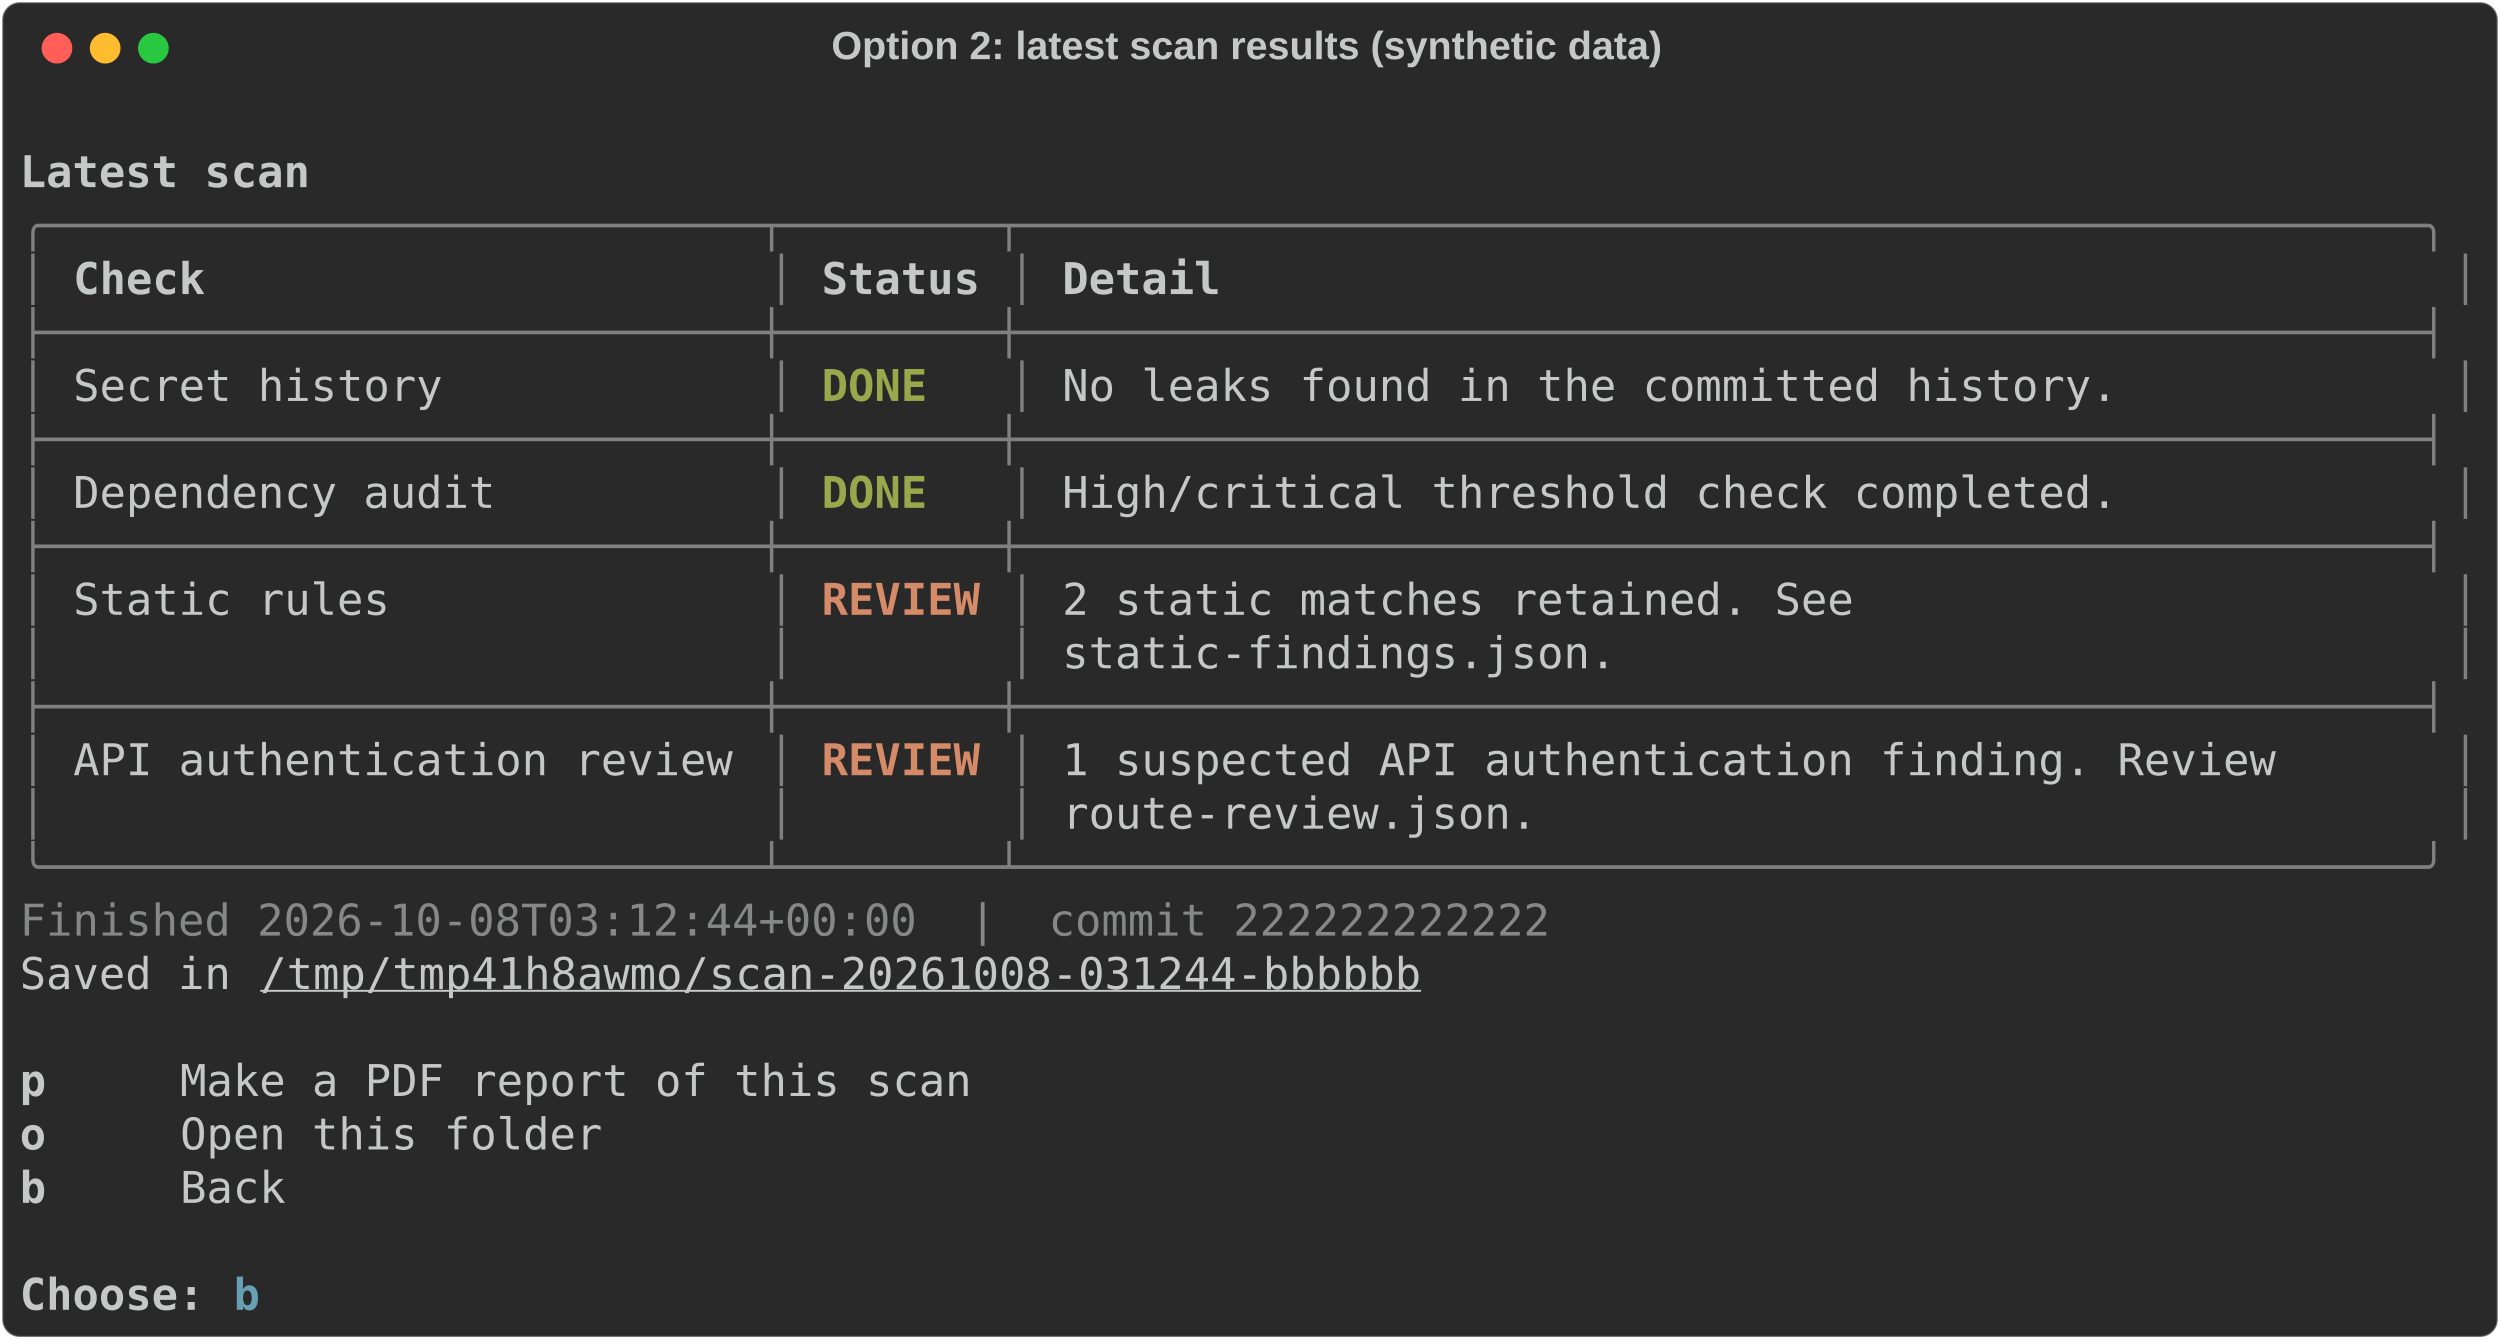
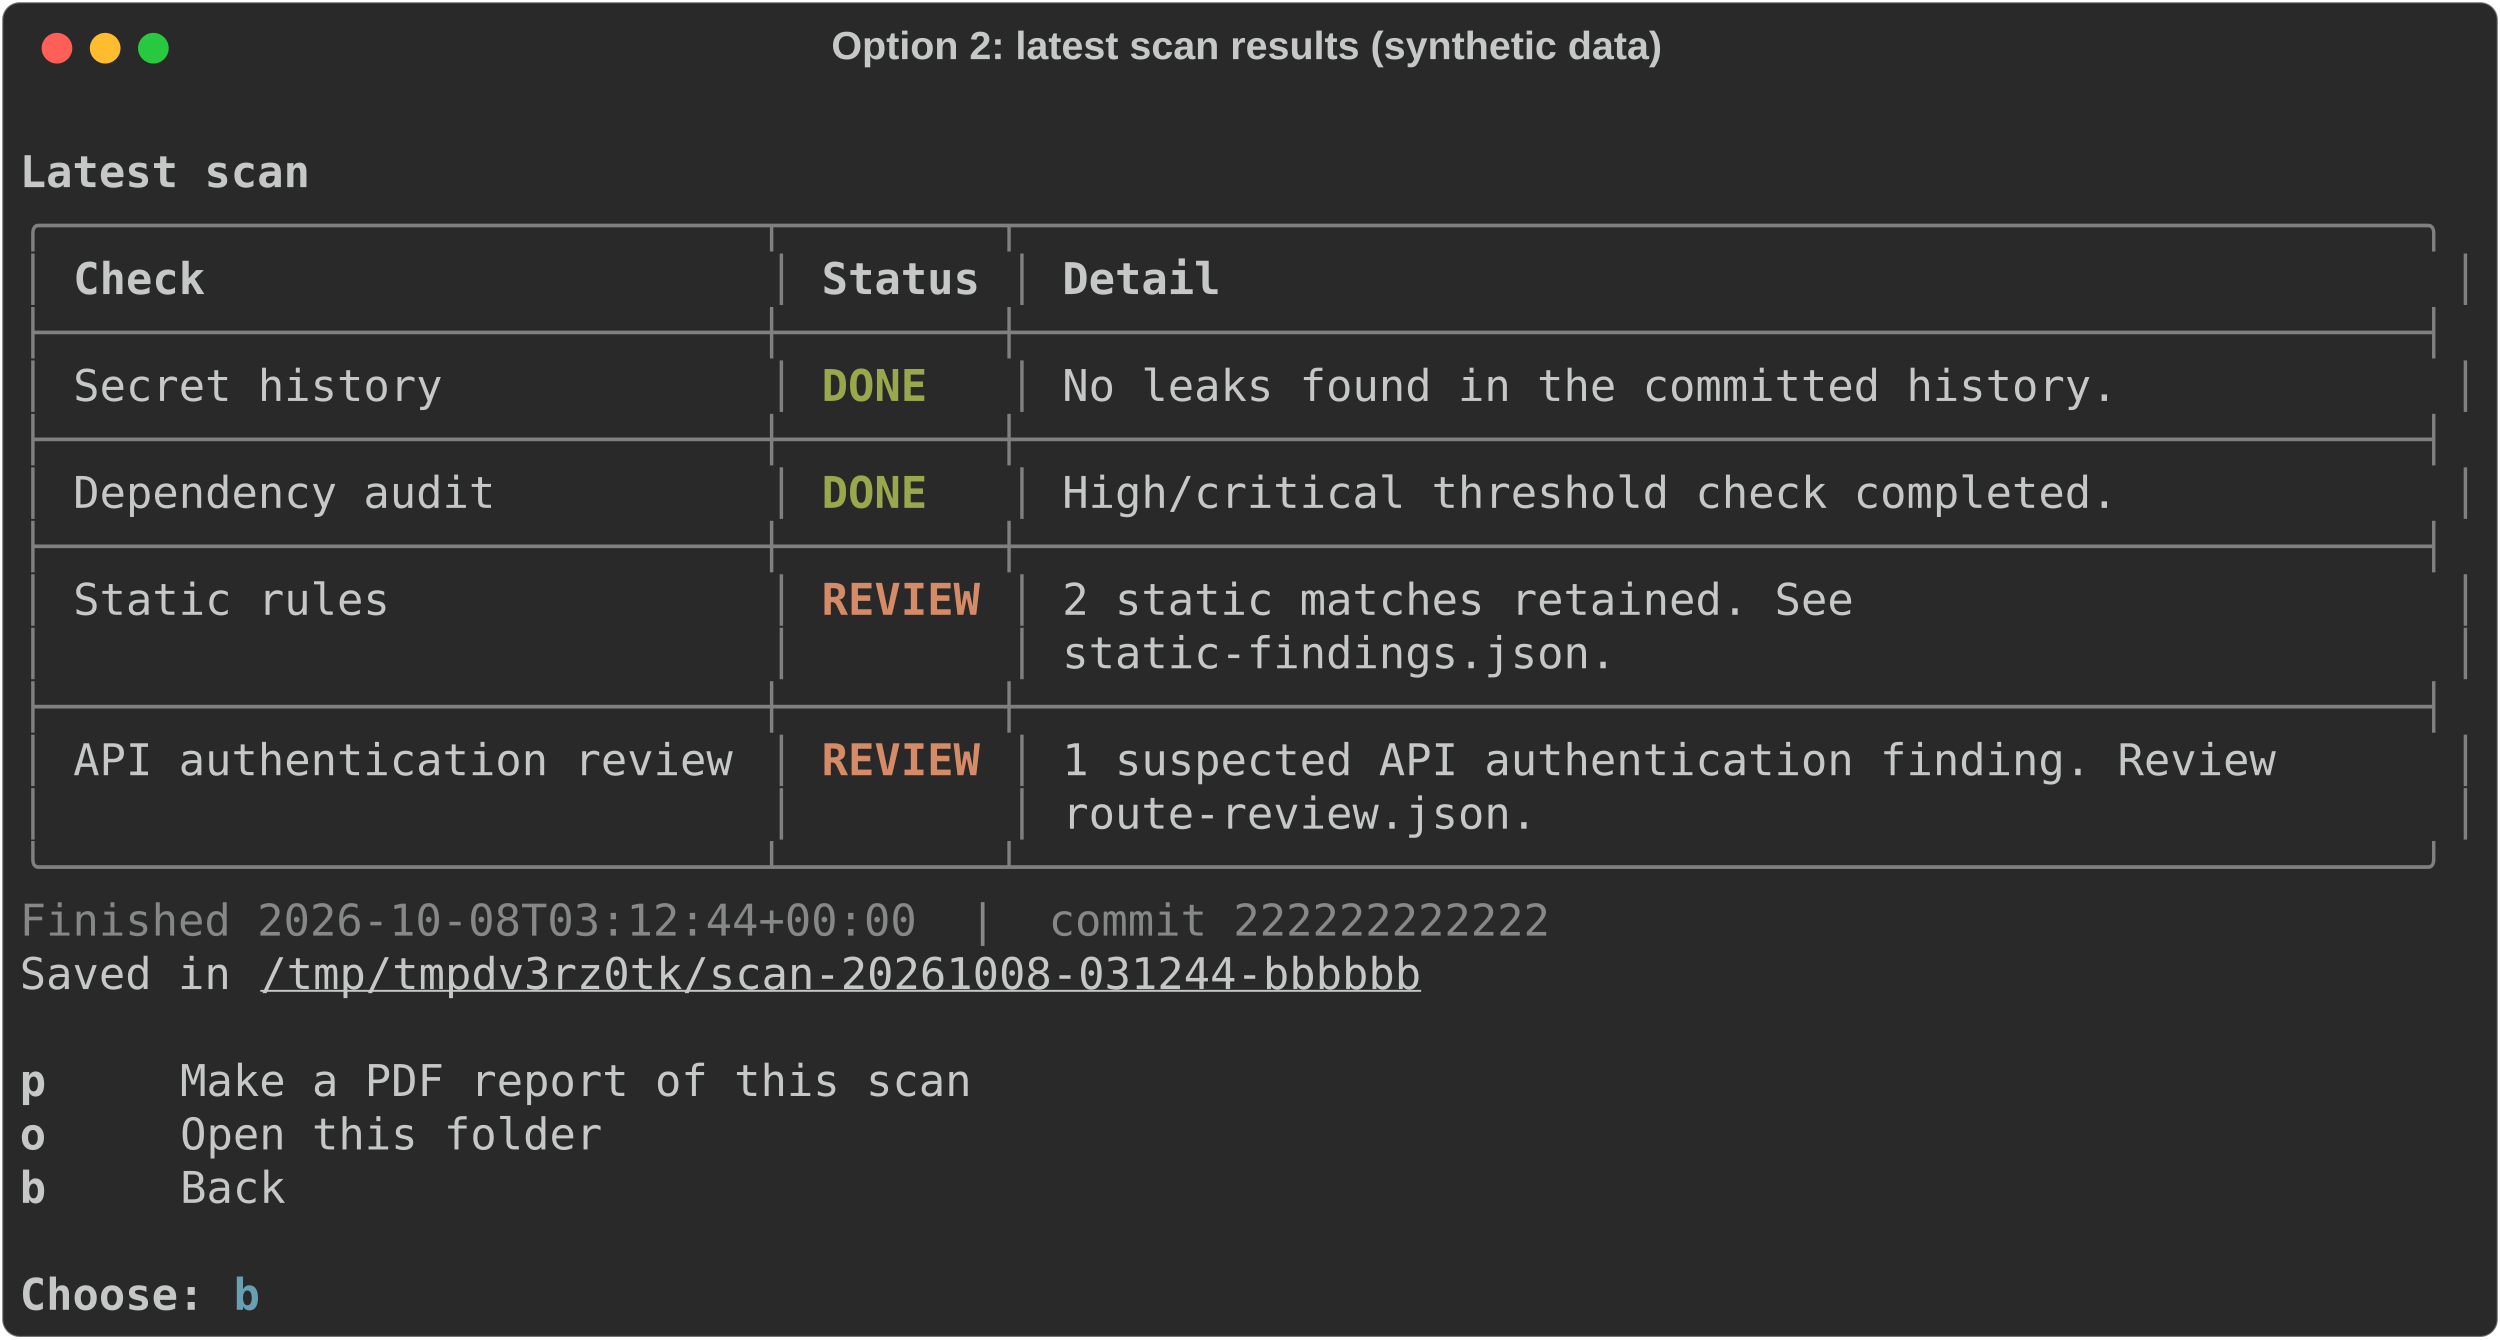
<svg xmlns="http://www.w3.org/2000/svg" class="rich-terminal" viewBox="0 0 1141 611.2">
  <style>

    @font-face {
        font-family: "Fira Code";
        src: local("FiraCode-Regular"),
                url("https://cdnjs.cloudflare.com/ajax/libs/firacode/6.2.0/woff2/FiraCode-Regular.woff2") format("woff2"),
                url("https://cdnjs.cloudflare.com/ajax/libs/firacode/6.2.0/woff/FiraCode-Regular.woff") format("woff");
        font-style: normal;
        font-weight: 400;
    }
    @font-face {
        font-family: "Fira Code";
        src: local("FiraCode-Bold"),
                url("https://cdnjs.cloudflare.com/ajax/libs/firacode/6.2.0/woff2/FiraCode-Bold.woff2") format("woff2"),
                url("https://cdnjs.cloudflare.com/ajax/libs/firacode/6.2.0/woff/FiraCode-Bold.woff") format("woff");
        font-style: bold;
        font-weight: 700;
    }

-     .terminal-2418499515-matrix {
+     .terminal-812867673-matrix {
        font-family: Fira Code, monospace;
        font-size: 20px;
        line-height: 24.4px;
        font-variant-east-asian: full-width;
    }

-     .terminal-2418499515-title {
+     .terminal-812867673-title {
        font-size: 18px;
        font-weight: bold;
        font-family: arial;
    }

-     .terminal-2418499515-r1 { fill: #c5c8c6 }
- .terminal-2418499515-r2 { fill: #c5c8c6;font-weight: bold }
- .terminal-2418499515-r3 { fill: #808080 }
- .terminal-2418499515-r4 { fill: #98a84b;font-weight: bold }
- .terminal-2418499515-r5 { fill: #d68b68;font-weight: bold }
- .terminal-2418499515-r6 { fill: #868887 }
- .terminal-2418499515-r7 { fill: #c5c8c6;text-decoration: underline; }
- .terminal-2418499515-r8 { fill: #68a0b3;font-weight: bold }
+     .terminal-812867673-r1 { fill: #c5c8c6 }
+ .terminal-812867673-r2 { fill: #c5c8c6;font-weight: bold }
+ .terminal-812867673-r3 { fill: #808080 }
+ .terminal-812867673-r4 { fill: #98a84b;font-weight: bold }
+ .terminal-812867673-r5 { fill: #d68b68;font-weight: bold }
+ .terminal-812867673-r6 { fill: #868887 }
+ .terminal-812867673-r7 { fill: #c5c8c6;text-decoration: underline; }
+ .terminal-812867673-r8 { fill: #68a0b3;font-weight: bold }
    </style>
  <defs>
-     <clipPath id="terminal-2418499515-clip-terminal">
+     <clipPath id="terminal-812867673-clip-terminal">
      <rect x="0" y="0" width="1121.4" height="560.2" />
    </clipPath>
-     <clipPath id="terminal-2418499515-line-0">
+     <clipPath id="terminal-812867673-line-0">
      <rect x="0" y="1.5" width="1122.4" height="24.65" />
    </clipPath>
-     <clipPath id="terminal-2418499515-line-1">
+     <clipPath id="terminal-812867673-line-1">
      <rect x="0" y="25.9" width="1122.4" height="24.65" />
    </clipPath>
-     <clipPath id="terminal-2418499515-line-2">
+     <clipPath id="terminal-812867673-line-2">
      <rect x="0" y="50.3" width="1122.4" height="24.65" />
    </clipPath>
-     <clipPath id="terminal-2418499515-line-3">
+     <clipPath id="terminal-812867673-line-3">
      <rect x="0" y="74.7" width="1122.4" height="24.65" />
    </clipPath>
-     <clipPath id="terminal-2418499515-line-4">
+     <clipPath id="terminal-812867673-line-4">
      <rect x="0" y="99.1" width="1122.4" height="24.65" />
    </clipPath>
-     <clipPath id="terminal-2418499515-line-5">
+     <clipPath id="terminal-812867673-line-5">
      <rect x="0" y="123.5" width="1122.4" height="24.65" />
    </clipPath>
-     <clipPath id="terminal-2418499515-line-6">
+     <clipPath id="terminal-812867673-line-6">
      <rect x="0" y="147.9" width="1122.4" height="24.65" />
    </clipPath>
-     <clipPath id="terminal-2418499515-line-7">
+     <clipPath id="terminal-812867673-line-7">
      <rect x="0" y="172.3" width="1122.4" height="24.65" />
    </clipPath>
-     <clipPath id="terminal-2418499515-line-8">
+     <clipPath id="terminal-812867673-line-8">
      <rect x="0" y="196.7" width="1122.4" height="24.65" />
    </clipPath>
-     <clipPath id="terminal-2418499515-line-9">
+     <clipPath id="terminal-812867673-line-9">
      <rect x="0" y="221.1" width="1122.4" height="24.65" />
    </clipPath>
-     <clipPath id="terminal-2418499515-line-10">
+     <clipPath id="terminal-812867673-line-10">
      <rect x="0" y="245.5" width="1122.4" height="24.65" />
    </clipPath>
-     <clipPath id="terminal-2418499515-line-11">
+     <clipPath id="terminal-812867673-line-11">
      <rect x="0" y="269.9" width="1122.4" height="24.65" />
    </clipPath>
-     <clipPath id="terminal-2418499515-line-12">
+     <clipPath id="terminal-812867673-line-12">
      <rect x="0" y="294.3" width="1122.4" height="24.65" />
    </clipPath>
-     <clipPath id="terminal-2418499515-line-13">
+     <clipPath id="terminal-812867673-line-13">
      <rect x="0" y="318.7" width="1122.4" height="24.65" />
    </clipPath>
-     <clipPath id="terminal-2418499515-line-14">
+     <clipPath id="terminal-812867673-line-14">
      <rect x="0" y="343.1" width="1122.4" height="24.65" />
    </clipPath>
-     <clipPath id="terminal-2418499515-line-15">
+     <clipPath id="terminal-812867673-line-15">
      <rect x="0" y="367.5" width="1122.4" height="24.65" />
    </clipPath>
-     <clipPath id="terminal-2418499515-line-16">
+     <clipPath id="terminal-812867673-line-16">
      <rect x="0" y="391.9" width="1122.4" height="24.65" />
    </clipPath>
-     <clipPath id="terminal-2418499515-line-17">
+     <clipPath id="terminal-812867673-line-17">
      <rect x="0" y="416.3" width="1122.4" height="24.65" />
    </clipPath>
-     <clipPath id="terminal-2418499515-line-18">
+     <clipPath id="terminal-812867673-line-18">
      <rect x="0" y="440.7" width="1122.4" height="24.65" />
    </clipPath>
-     <clipPath id="terminal-2418499515-line-19">
+     <clipPath id="terminal-812867673-line-19">
      <rect x="0" y="465.1" width="1122.4" height="24.65" />
    </clipPath>
-     <clipPath id="terminal-2418499515-line-20">
+     <clipPath id="terminal-812867673-line-20">
      <rect x="0" y="489.5" width="1122.4" height="24.65" />
    </clipPath>
-     <clipPath id="terminal-2418499515-line-21">
+     <clipPath id="terminal-812867673-line-21">
      <rect x="0" y="513.9" width="1122.4" height="24.65" />
    </clipPath>
  </defs>
  <rect fill="#292929" stroke="rgba(255,255,255,0.35)" stroke-width="1" x="1" y="1" width="1139" height="609.2" rx="8" />
-   <text class="terminal-2418499515-title" fill="#c5c8c6" text-anchor="middle" x="569" y="27">Option 2: latest scan results (synthetic data)</text>
+   <text class="terminal-812867673-title" fill="#c5c8c6" text-anchor="middle" x="569" y="27">Option 2: latest scan results (synthetic data)</text>
  <g transform="translate(26,22)">
    <circle cx="0" cy="0" r="7" fill="#ff5f57" />
    <circle cx="22" cy="0" r="7" fill="#febc2e" />
    <circle cx="44" cy="0" r="7" fill="#28c840" />
  </g>
-   <g transform="translate(9, 41)" clip-path="url(#terminal-2418499515-clip-terminal)">
-     <g class="terminal-2418499515-matrix">
-       <text class="terminal-2418499515-r1" x="1122.4" y="20" textLength="12.2" clip-path="url(#terminal-2418499515-line-0)">
- </text>
-       <text class="terminal-2418499515-r2" x="0" y="44.4" textLength="1122.4" clip-path="url(#terminal-2418499515-line-1)">                                        Latest scan                                         </text>
-       <text class="terminal-2418499515-r1" x="1122.4" y="44.4" textLength="12.2" clip-path="url(#terminal-2418499515-line-1)">
- </text>
-       <text class="terminal-2418499515-r3" x="0" y="68.8" textLength="1122.4" clip-path="url(#terminal-2418499515-line-2)">╭───────────────────────────┬────────┬─────────────────────────────────────────────────────╮</text>
-       <text class="terminal-2418499515-r1" x="1122.4" y="68.8" textLength="12.2" clip-path="url(#terminal-2418499515-line-2)">
- </text>
-       <text class="terminal-2418499515-r3" x="0" y="93.2" textLength="12.2" clip-path="url(#terminal-2418499515-line-3)">│</text>
-       <text class="terminal-2418499515-r2" x="24.4" y="93.2" textLength="305" clip-path="url(#terminal-2418499515-line-3)">Check                    </text>
-       <text class="terminal-2418499515-r3" x="341.6" y="93.2" textLength="12.2" clip-path="url(#terminal-2418499515-line-3)">│</text>
-       <text class="terminal-2418499515-r2" x="366" y="93.2" textLength="73.2" clip-path="url(#terminal-2418499515-line-3)">Status</text>
-       <text class="terminal-2418499515-r3" x="451.4" y="93.2" textLength="12.2" clip-path="url(#terminal-2418499515-line-3)">│</text>
-       <text class="terminal-2418499515-r2" x="475.8" y="93.2" textLength="622.2" clip-path="url(#terminal-2418499515-line-3)">Detail                                             </text>
-       <text class="terminal-2418499515-r3" x="1110.2" y="93.2" textLength="12.2" clip-path="url(#terminal-2418499515-line-3)">│</text>
-       <text class="terminal-2418499515-r1" x="1122.4" y="93.2" textLength="12.2" clip-path="url(#terminal-2418499515-line-3)">
- </text>
-       <text class="terminal-2418499515-r3" x="0" y="117.6" textLength="1122.4" clip-path="url(#terminal-2418499515-line-4)">├───────────────────────────┼────────┼─────────────────────────────────────────────────────┤</text>
-       <text class="terminal-2418499515-r1" x="1122.4" y="117.6" textLength="12.2" clip-path="url(#terminal-2418499515-line-4)">
- </text>
-       <text class="terminal-2418499515-r3" x="0" y="142" textLength="12.2" clip-path="url(#terminal-2418499515-line-5)">│</text>
-       <text class="terminal-2418499515-r1" x="24.4" y="142" textLength="305" clip-path="url(#terminal-2418499515-line-5)">Secret history           </text>
-       <text class="terminal-2418499515-r3" x="341.6" y="142" textLength="12.2" clip-path="url(#terminal-2418499515-line-5)">│</text>
-       <text class="terminal-2418499515-r4" x="366" y="142" textLength="73.2" clip-path="url(#terminal-2418499515-line-5)">DONE  </text>
-       <text class="terminal-2418499515-r3" x="451.4" y="142" textLength="12.2" clip-path="url(#terminal-2418499515-line-5)">│</text>
-       <text class="terminal-2418499515-r1" x="475.8" y="142" textLength="622.2" clip-path="url(#terminal-2418499515-line-5)">No leaks found in the committed history.           </text>
-       <text class="terminal-2418499515-r3" x="1110.2" y="142" textLength="12.2" clip-path="url(#terminal-2418499515-line-5)">│</text>
-       <text class="terminal-2418499515-r1" x="1122.4" y="142" textLength="12.2" clip-path="url(#terminal-2418499515-line-5)">
- </text>
-       <text class="terminal-2418499515-r3" x="0" y="166.4" textLength="1122.4" clip-path="url(#terminal-2418499515-line-6)">├───────────────────────────┼────────┼─────────────────────────────────────────────────────┤</text>
-       <text class="terminal-2418499515-r1" x="1122.4" y="166.4" textLength="12.2" clip-path="url(#terminal-2418499515-line-6)">
- </text>
-       <text class="terminal-2418499515-r3" x="0" y="190.8" textLength="12.2" clip-path="url(#terminal-2418499515-line-7)">│</text>
-       <text class="terminal-2418499515-r1" x="24.4" y="190.8" textLength="305" clip-path="url(#terminal-2418499515-line-7)">Dependency audit         </text>
-       <text class="terminal-2418499515-r3" x="341.6" y="190.8" textLength="12.2" clip-path="url(#terminal-2418499515-line-7)">│</text>
-       <text class="terminal-2418499515-r4" x="366" y="190.8" textLength="73.2" clip-path="url(#terminal-2418499515-line-7)">DONE  </text>
-       <text class="terminal-2418499515-r3" x="451.4" y="190.8" textLength="12.2" clip-path="url(#terminal-2418499515-line-7)">│</text>
-       <text class="terminal-2418499515-r1" x="475.8" y="190.8" textLength="622.2" clip-path="url(#terminal-2418499515-line-7)">High/critical threshold check completed.           </text>
-       <text class="terminal-2418499515-r3" x="1110.2" y="190.8" textLength="12.2" clip-path="url(#terminal-2418499515-line-7)">│</text>
-       <text class="terminal-2418499515-r1" x="1122.4" y="190.8" textLength="12.2" clip-path="url(#terminal-2418499515-line-7)">
- </text>
-       <text class="terminal-2418499515-r3" x="0" y="215.2" textLength="1122.4" clip-path="url(#terminal-2418499515-line-8)">├───────────────────────────┼────────┼─────────────────────────────────────────────────────┤</text>
-       <text class="terminal-2418499515-r1" x="1122.4" y="215.2" textLength="12.2" clip-path="url(#terminal-2418499515-line-8)">
- </text>
-       <text class="terminal-2418499515-r3" x="0" y="239.6" textLength="12.2" clip-path="url(#terminal-2418499515-line-9)">│</text>
-       <text class="terminal-2418499515-r1" x="24.4" y="239.6" textLength="305" clip-path="url(#terminal-2418499515-line-9)">Static rules             </text>
-       <text class="terminal-2418499515-r3" x="341.6" y="239.6" textLength="12.2" clip-path="url(#terminal-2418499515-line-9)">│</text>
-       <text class="terminal-2418499515-r5" x="366" y="239.6" textLength="73.2" clip-path="url(#terminal-2418499515-line-9)">REVIEW</text>
-       <text class="terminal-2418499515-r3" x="451.4" y="239.6" textLength="12.2" clip-path="url(#terminal-2418499515-line-9)">│</text>
-       <text class="terminal-2418499515-r1" x="475.8" y="239.6" textLength="622.2" clip-path="url(#terminal-2418499515-line-9)">2 static matches retained. See                     </text>
-       <text class="terminal-2418499515-r3" x="1110.2" y="239.6" textLength="12.2" clip-path="url(#terminal-2418499515-line-9)">│</text>
-       <text class="terminal-2418499515-r1" x="1122.4" y="239.6" textLength="12.2" clip-path="url(#terminal-2418499515-line-9)">
- </text>
-       <text class="terminal-2418499515-r3" x="0" y="264" textLength="12.2" clip-path="url(#terminal-2418499515-line-10)">│</text>
-       <text class="terminal-2418499515-r3" x="341.6" y="264" textLength="12.2" clip-path="url(#terminal-2418499515-line-10)">│</text>
-       <text class="terminal-2418499515-r3" x="451.4" y="264" textLength="12.2" clip-path="url(#terminal-2418499515-line-10)">│</text>
-       <text class="terminal-2418499515-r1" x="475.8" y="264" textLength="622.2" clip-path="url(#terminal-2418499515-line-10)">static-findings.json.                              </text>
-       <text class="terminal-2418499515-r3" x="1110.2" y="264" textLength="12.2" clip-path="url(#terminal-2418499515-line-10)">│</text>
-       <text class="terminal-2418499515-r1" x="1122.4" y="264" textLength="12.2" clip-path="url(#terminal-2418499515-line-10)">
- </text>
-       <text class="terminal-2418499515-r3" x="0" y="288.4" textLength="1122.4" clip-path="url(#terminal-2418499515-line-11)">├───────────────────────────┼────────┼─────────────────────────────────────────────────────┤</text>
-       <text class="terminal-2418499515-r1" x="1122.4" y="288.4" textLength="12.2" clip-path="url(#terminal-2418499515-line-11)">
- </text>
-       <text class="terminal-2418499515-r3" x="0" y="312.8" textLength="12.2" clip-path="url(#terminal-2418499515-line-12)">│</text>
-       <text class="terminal-2418499515-r1" x="24.4" y="312.8" textLength="305" clip-path="url(#terminal-2418499515-line-12)">API authentication review</text>
-       <text class="terminal-2418499515-r3" x="341.6" y="312.8" textLength="12.2" clip-path="url(#terminal-2418499515-line-12)">│</text>
-       <text class="terminal-2418499515-r5" x="366" y="312.8" textLength="73.2" clip-path="url(#terminal-2418499515-line-12)">REVIEW</text>
-       <text class="terminal-2418499515-r3" x="451.4" y="312.8" textLength="12.2" clip-path="url(#terminal-2418499515-line-12)">│</text>
-       <text class="terminal-2418499515-r1" x="475.8" y="312.8" textLength="622.2" clip-path="url(#terminal-2418499515-line-12)">1 suspected API authentication finding. Review     </text>
-       <text class="terminal-2418499515-r3" x="1110.2" y="312.8" textLength="12.2" clip-path="url(#terminal-2418499515-line-12)">│</text>
-       <text class="terminal-2418499515-r1" x="1122.4" y="312.8" textLength="12.2" clip-path="url(#terminal-2418499515-line-12)">
- </text>
-       <text class="terminal-2418499515-r3" x="0" y="337.2" textLength="12.2" clip-path="url(#terminal-2418499515-line-13)">│</text>
-       <text class="terminal-2418499515-r3" x="341.6" y="337.2" textLength="12.2" clip-path="url(#terminal-2418499515-line-13)">│</text>
-       <text class="terminal-2418499515-r3" x="451.4" y="337.2" textLength="12.2" clip-path="url(#terminal-2418499515-line-13)">│</text>
-       <text class="terminal-2418499515-r1" x="475.8" y="337.2" textLength="622.2" clip-path="url(#terminal-2418499515-line-13)">route-review.json.                                 </text>
-       <text class="terminal-2418499515-r3" x="1110.2" y="337.2" textLength="12.2" clip-path="url(#terminal-2418499515-line-13)">│</text>
-       <text class="terminal-2418499515-r1" x="1122.4" y="337.2" textLength="12.2" clip-path="url(#terminal-2418499515-line-13)">
- </text>
-       <text class="terminal-2418499515-r3" x="0" y="361.6" textLength="1122.4" clip-path="url(#terminal-2418499515-line-14)">╰───────────────────────────┴────────┴─────────────────────────────────────────────────────╯</text>
-       <text class="terminal-2418499515-r1" x="1122.4" y="361.6" textLength="12.2" clip-path="url(#terminal-2418499515-line-14)">
- </text>
-       <text class="terminal-2418499515-r6" x="0" y="386" textLength="707.6" clip-path="url(#terminal-2418499515-line-15)">Finished 2026-10-08T03:12:44+00:00  |  commit 222222222222</text>
-       <text class="terminal-2418499515-r1" x="1122.4" y="386" textLength="12.2" clip-path="url(#terminal-2418499515-line-15)">
- </text>
-       <text class="terminal-2418499515-r1" x="0" y="410.4" textLength="109.8" clip-path="url(#terminal-2418499515-line-16)">Saved in </text>
-       <text class="terminal-2418499515-r7" x="109.8" y="410.4" textLength="536.8" clip-path="url(#terminal-2418499515-line-16)">/tmp/tmp41h8awmo/scan-20261008-031244-bbbbbb</text>
-       <text class="terminal-2418499515-r1" x="1122.4" y="410.4" textLength="12.2" clip-path="url(#terminal-2418499515-line-16)">
- </text>
-       <text class="terminal-2418499515-r1" x="1122.4" y="434.8" textLength="12.2" clip-path="url(#terminal-2418499515-line-17)">
- </text>
-       <text class="terminal-2418499515-r2" x="0" y="459.2" textLength="73.2" clip-path="url(#terminal-2418499515-line-18)">   p  </text>
-       <text class="terminal-2418499515-r1" x="73.2" y="459.2" textLength="366" clip-path="url(#terminal-2418499515-line-18)">Make a PDF report of this scan</text>
-       <text class="terminal-2418499515-r1" x="1122.4" y="459.2" textLength="12.2" clip-path="url(#terminal-2418499515-line-18)">
- </text>
-       <text class="terminal-2418499515-r2" x="0" y="483.6" textLength="73.2" clip-path="url(#terminal-2418499515-line-19)">   o  </text>
-       <text class="terminal-2418499515-r1" x="73.2" y="483.6" textLength="195.2" clip-path="url(#terminal-2418499515-line-19)">Open this folder</text>
-       <text class="terminal-2418499515-r1" x="1122.4" y="483.6" textLength="12.2" clip-path="url(#terminal-2418499515-line-19)">
- </text>
-       <text class="terminal-2418499515-r2" x="0" y="508" textLength="73.2" clip-path="url(#terminal-2418499515-line-20)">   b  </text>
-       <text class="terminal-2418499515-r1" x="73.2" y="508" textLength="48.8" clip-path="url(#terminal-2418499515-line-20)">Back</text>
-       <text class="terminal-2418499515-r1" x="1122.4" y="508" textLength="12.2" clip-path="url(#terminal-2418499515-line-20)">
- </text>
-       <text class="terminal-2418499515-r1" x="1122.4" y="532.4" textLength="12.2" clip-path="url(#terminal-2418499515-line-21)">
- </text>
-       <text class="terminal-2418499515-r2" x="0" y="556.8" textLength="97.6" clip-path="url(#terminal-2418499515-line-22)">Choose: </text>
-       <text class="terminal-2418499515-r8" x="97.6" y="556.8" textLength="12.2" clip-path="url(#terminal-2418499515-line-22)">b</text>
-       <text class="terminal-2418499515-r1" x="1122.4" y="556.8" textLength="12.2" clip-path="url(#terminal-2418499515-line-22)">
+   <g transform="translate(9, 41)" clip-path="url(#terminal-812867673-clip-terminal)">
+     <g class="terminal-812867673-matrix">
+       <text class="terminal-812867673-r1" x="1122.4" y="20" textLength="12.2" clip-path="url(#terminal-812867673-line-0)">
+ </text>
+       <text class="terminal-812867673-r2" x="0" y="44.4" textLength="1122.4" clip-path="url(#terminal-812867673-line-1)">                                        Latest scan                                         </text>
+       <text class="terminal-812867673-r1" x="1122.4" y="44.4" textLength="12.2" clip-path="url(#terminal-812867673-line-1)">
+ </text>
+       <text class="terminal-812867673-r3" x="0" y="68.8" textLength="1122.4" clip-path="url(#terminal-812867673-line-2)">╭───────────────────────────┬────────┬─────────────────────────────────────────────────────╮</text>
+       <text class="terminal-812867673-r1" x="1122.4" y="68.8" textLength="12.2" clip-path="url(#terminal-812867673-line-2)">
+ </text>
+       <text class="terminal-812867673-r3" x="0" y="93.2" textLength="12.2" clip-path="url(#terminal-812867673-line-3)">│</text>
+       <text class="terminal-812867673-r2" x="24.4" y="93.2" textLength="305" clip-path="url(#terminal-812867673-line-3)">Check                    </text>
+       <text class="terminal-812867673-r3" x="341.6" y="93.2" textLength="12.2" clip-path="url(#terminal-812867673-line-3)">│</text>
+       <text class="terminal-812867673-r2" x="366" y="93.2" textLength="73.2" clip-path="url(#terminal-812867673-line-3)">Status</text>
+       <text class="terminal-812867673-r3" x="451.4" y="93.2" textLength="12.2" clip-path="url(#terminal-812867673-line-3)">│</text>
+       <text class="terminal-812867673-r2" x="475.8" y="93.2" textLength="622.2" clip-path="url(#terminal-812867673-line-3)">Detail                                             </text>
+       <text class="terminal-812867673-r3" x="1110.2" y="93.2" textLength="12.2" clip-path="url(#terminal-812867673-line-3)">│</text>
+       <text class="terminal-812867673-r1" x="1122.4" y="93.2" textLength="12.2" clip-path="url(#terminal-812867673-line-3)">
+ </text>
+       <text class="terminal-812867673-r3" x="0" y="117.6" textLength="1122.4" clip-path="url(#terminal-812867673-line-4)">├───────────────────────────┼────────┼─────────────────────────────────────────────────────┤</text>
+       <text class="terminal-812867673-r1" x="1122.4" y="117.6" textLength="12.2" clip-path="url(#terminal-812867673-line-4)">
+ </text>
+       <text class="terminal-812867673-r3" x="0" y="142" textLength="12.2" clip-path="url(#terminal-812867673-line-5)">│</text>
+       <text class="terminal-812867673-r1" x="24.4" y="142" textLength="305" clip-path="url(#terminal-812867673-line-5)">Secret history           </text>
+       <text class="terminal-812867673-r3" x="341.6" y="142" textLength="12.2" clip-path="url(#terminal-812867673-line-5)">│</text>
+       <text class="terminal-812867673-r4" x="366" y="142" textLength="73.2" clip-path="url(#terminal-812867673-line-5)">DONE  </text>
+       <text class="terminal-812867673-r3" x="451.4" y="142" textLength="12.2" clip-path="url(#terminal-812867673-line-5)">│</text>
+       <text class="terminal-812867673-r1" x="475.8" y="142" textLength="622.2" clip-path="url(#terminal-812867673-line-5)">No leaks found in the committed history.           </text>
+       <text class="terminal-812867673-r3" x="1110.2" y="142" textLength="12.2" clip-path="url(#terminal-812867673-line-5)">│</text>
+       <text class="terminal-812867673-r1" x="1122.4" y="142" textLength="12.2" clip-path="url(#terminal-812867673-line-5)">
+ </text>
+       <text class="terminal-812867673-r3" x="0" y="166.4" textLength="1122.4" clip-path="url(#terminal-812867673-line-6)">├───────────────────────────┼────────┼─────────────────────────────────────────────────────┤</text>
+       <text class="terminal-812867673-r1" x="1122.4" y="166.4" textLength="12.2" clip-path="url(#terminal-812867673-line-6)">
+ </text>
+       <text class="terminal-812867673-r3" x="0" y="190.8" textLength="12.2" clip-path="url(#terminal-812867673-line-7)">│</text>
+       <text class="terminal-812867673-r1" x="24.4" y="190.8" textLength="305" clip-path="url(#terminal-812867673-line-7)">Dependency audit         </text>
+       <text class="terminal-812867673-r3" x="341.6" y="190.8" textLength="12.2" clip-path="url(#terminal-812867673-line-7)">│</text>
+       <text class="terminal-812867673-r4" x="366" y="190.8" textLength="73.2" clip-path="url(#terminal-812867673-line-7)">DONE  </text>
+       <text class="terminal-812867673-r3" x="451.4" y="190.8" textLength="12.2" clip-path="url(#terminal-812867673-line-7)">│</text>
+       <text class="terminal-812867673-r1" x="475.8" y="190.8" textLength="622.2" clip-path="url(#terminal-812867673-line-7)">High/critical threshold check completed.           </text>
+       <text class="terminal-812867673-r3" x="1110.2" y="190.8" textLength="12.2" clip-path="url(#terminal-812867673-line-7)">│</text>
+       <text class="terminal-812867673-r1" x="1122.4" y="190.8" textLength="12.2" clip-path="url(#terminal-812867673-line-7)">
+ </text>
+       <text class="terminal-812867673-r3" x="0" y="215.2" textLength="1122.4" clip-path="url(#terminal-812867673-line-8)">├───────────────────────────┼────────┼─────────────────────────────────────────────────────┤</text>
+       <text class="terminal-812867673-r1" x="1122.4" y="215.2" textLength="12.2" clip-path="url(#terminal-812867673-line-8)">
+ </text>
+       <text class="terminal-812867673-r3" x="0" y="239.6" textLength="12.2" clip-path="url(#terminal-812867673-line-9)">│</text>
+       <text class="terminal-812867673-r1" x="24.4" y="239.6" textLength="305" clip-path="url(#terminal-812867673-line-9)">Static rules             </text>
+       <text class="terminal-812867673-r3" x="341.6" y="239.6" textLength="12.2" clip-path="url(#terminal-812867673-line-9)">│</text>
+       <text class="terminal-812867673-r5" x="366" y="239.6" textLength="73.2" clip-path="url(#terminal-812867673-line-9)">REVIEW</text>
+       <text class="terminal-812867673-r3" x="451.4" y="239.6" textLength="12.2" clip-path="url(#terminal-812867673-line-9)">│</text>
+       <text class="terminal-812867673-r1" x="475.8" y="239.6" textLength="622.2" clip-path="url(#terminal-812867673-line-9)">2 static matches retained. See                     </text>
+       <text class="terminal-812867673-r3" x="1110.2" y="239.6" textLength="12.2" clip-path="url(#terminal-812867673-line-9)">│</text>
+       <text class="terminal-812867673-r1" x="1122.4" y="239.6" textLength="12.2" clip-path="url(#terminal-812867673-line-9)">
+ </text>
+       <text class="terminal-812867673-r3" x="0" y="264" textLength="12.2" clip-path="url(#terminal-812867673-line-10)">│</text>
+       <text class="terminal-812867673-r3" x="341.6" y="264" textLength="12.2" clip-path="url(#terminal-812867673-line-10)">│</text>
+       <text class="terminal-812867673-r3" x="451.4" y="264" textLength="12.2" clip-path="url(#terminal-812867673-line-10)">│</text>
+       <text class="terminal-812867673-r1" x="475.8" y="264" textLength="622.2" clip-path="url(#terminal-812867673-line-10)">static-findings.json.                              </text>
+       <text class="terminal-812867673-r3" x="1110.2" y="264" textLength="12.2" clip-path="url(#terminal-812867673-line-10)">│</text>
+       <text class="terminal-812867673-r1" x="1122.4" y="264" textLength="12.2" clip-path="url(#terminal-812867673-line-10)">
+ </text>
+       <text class="terminal-812867673-r3" x="0" y="288.4" textLength="1122.4" clip-path="url(#terminal-812867673-line-11)">├───────────────────────────┼────────┼─────────────────────────────────────────────────────┤</text>
+       <text class="terminal-812867673-r1" x="1122.4" y="288.4" textLength="12.2" clip-path="url(#terminal-812867673-line-11)">
+ </text>
+       <text class="terminal-812867673-r3" x="0" y="312.8" textLength="12.2" clip-path="url(#terminal-812867673-line-12)">│</text>
+       <text class="terminal-812867673-r1" x="24.4" y="312.8" textLength="305" clip-path="url(#terminal-812867673-line-12)">API authentication review</text>
+       <text class="terminal-812867673-r3" x="341.6" y="312.8" textLength="12.2" clip-path="url(#terminal-812867673-line-12)">│</text>
+       <text class="terminal-812867673-r5" x="366" y="312.8" textLength="73.2" clip-path="url(#terminal-812867673-line-12)">REVIEW</text>
+       <text class="terminal-812867673-r3" x="451.4" y="312.8" textLength="12.2" clip-path="url(#terminal-812867673-line-12)">│</text>
+       <text class="terminal-812867673-r1" x="475.8" y="312.8" textLength="622.2" clip-path="url(#terminal-812867673-line-12)">1 suspected API authentication finding. Review     </text>
+       <text class="terminal-812867673-r3" x="1110.2" y="312.8" textLength="12.2" clip-path="url(#terminal-812867673-line-12)">│</text>
+       <text class="terminal-812867673-r1" x="1122.4" y="312.8" textLength="12.2" clip-path="url(#terminal-812867673-line-12)">
+ </text>
+       <text class="terminal-812867673-r3" x="0" y="337.2" textLength="12.2" clip-path="url(#terminal-812867673-line-13)">│</text>
+       <text class="terminal-812867673-r3" x="341.6" y="337.2" textLength="12.2" clip-path="url(#terminal-812867673-line-13)">│</text>
+       <text class="terminal-812867673-r3" x="451.4" y="337.2" textLength="12.2" clip-path="url(#terminal-812867673-line-13)">│</text>
+       <text class="terminal-812867673-r1" x="475.8" y="337.2" textLength="622.2" clip-path="url(#terminal-812867673-line-13)">route-review.json.                                 </text>
+       <text class="terminal-812867673-r3" x="1110.2" y="337.2" textLength="12.2" clip-path="url(#terminal-812867673-line-13)">│</text>
+       <text class="terminal-812867673-r1" x="1122.4" y="337.2" textLength="12.2" clip-path="url(#terminal-812867673-line-13)">
+ </text>
+       <text class="terminal-812867673-r3" x="0" y="361.6" textLength="1122.4" clip-path="url(#terminal-812867673-line-14)">╰───────────────────────────┴────────┴─────────────────────────────────────────────────────╯</text>
+       <text class="terminal-812867673-r1" x="1122.4" y="361.6" textLength="12.2" clip-path="url(#terminal-812867673-line-14)">
+ </text>
+       <text class="terminal-812867673-r6" x="0" y="386" textLength="707.6" clip-path="url(#terminal-812867673-line-15)">Finished 2026-10-08T03:12:44+00:00  |  commit 222222222222</text>
+       <text class="terminal-812867673-r1" x="1122.4" y="386" textLength="12.2" clip-path="url(#terminal-812867673-line-15)">
+ </text>
+       <text class="terminal-812867673-r1" x="0" y="410.4" textLength="109.8" clip-path="url(#terminal-812867673-line-16)">Saved in </text>
+       <text class="terminal-812867673-r7" x="109.8" y="410.4" textLength="536.8" clip-path="url(#terminal-812867673-line-16)">/tmp/tmpdv3rz0tk/scan-20261008-031244-bbbbbb</text>
+       <text class="terminal-812867673-r1" x="1122.4" y="410.4" textLength="12.2" clip-path="url(#terminal-812867673-line-16)">
+ </text>
+       <text class="terminal-812867673-r1" x="1122.4" y="434.8" textLength="12.2" clip-path="url(#terminal-812867673-line-17)">
+ </text>
+       <text class="terminal-812867673-r2" x="0" y="459.2" textLength="73.2" clip-path="url(#terminal-812867673-line-18)">   p  </text>
+       <text class="terminal-812867673-r1" x="73.2" y="459.2" textLength="366" clip-path="url(#terminal-812867673-line-18)">Make a PDF report of this scan</text>
+       <text class="terminal-812867673-r1" x="1122.4" y="459.2" textLength="12.2" clip-path="url(#terminal-812867673-line-18)">
+ </text>
+       <text class="terminal-812867673-r2" x="0" y="483.6" textLength="73.2" clip-path="url(#terminal-812867673-line-19)">   o  </text>
+       <text class="terminal-812867673-r1" x="73.2" y="483.6" textLength="195.2" clip-path="url(#terminal-812867673-line-19)">Open this folder</text>
+       <text class="terminal-812867673-r1" x="1122.4" y="483.6" textLength="12.2" clip-path="url(#terminal-812867673-line-19)">
+ </text>
+       <text class="terminal-812867673-r2" x="0" y="508" textLength="73.2" clip-path="url(#terminal-812867673-line-20)">   b  </text>
+       <text class="terminal-812867673-r1" x="73.2" y="508" textLength="48.8" clip-path="url(#terminal-812867673-line-20)">Back</text>
+       <text class="terminal-812867673-r1" x="1122.4" y="508" textLength="12.2" clip-path="url(#terminal-812867673-line-20)">
+ </text>
+       <text class="terminal-812867673-r1" x="1122.4" y="532.4" textLength="12.2" clip-path="url(#terminal-812867673-line-21)">
+ </text>
+       <text class="terminal-812867673-r2" x="0" y="556.8" textLength="97.6" clip-path="url(#terminal-812867673-line-22)">Choose: </text>
+       <text class="terminal-812867673-r8" x="97.6" y="556.8" textLength="12.2" clip-path="url(#terminal-812867673-line-22)">b</text>
+       <text class="terminal-812867673-r1" x="1122.4" y="556.8" textLength="12.2" clip-path="url(#terminal-812867673-line-22)">
</text>
    </g>
  </g>
</svg>
